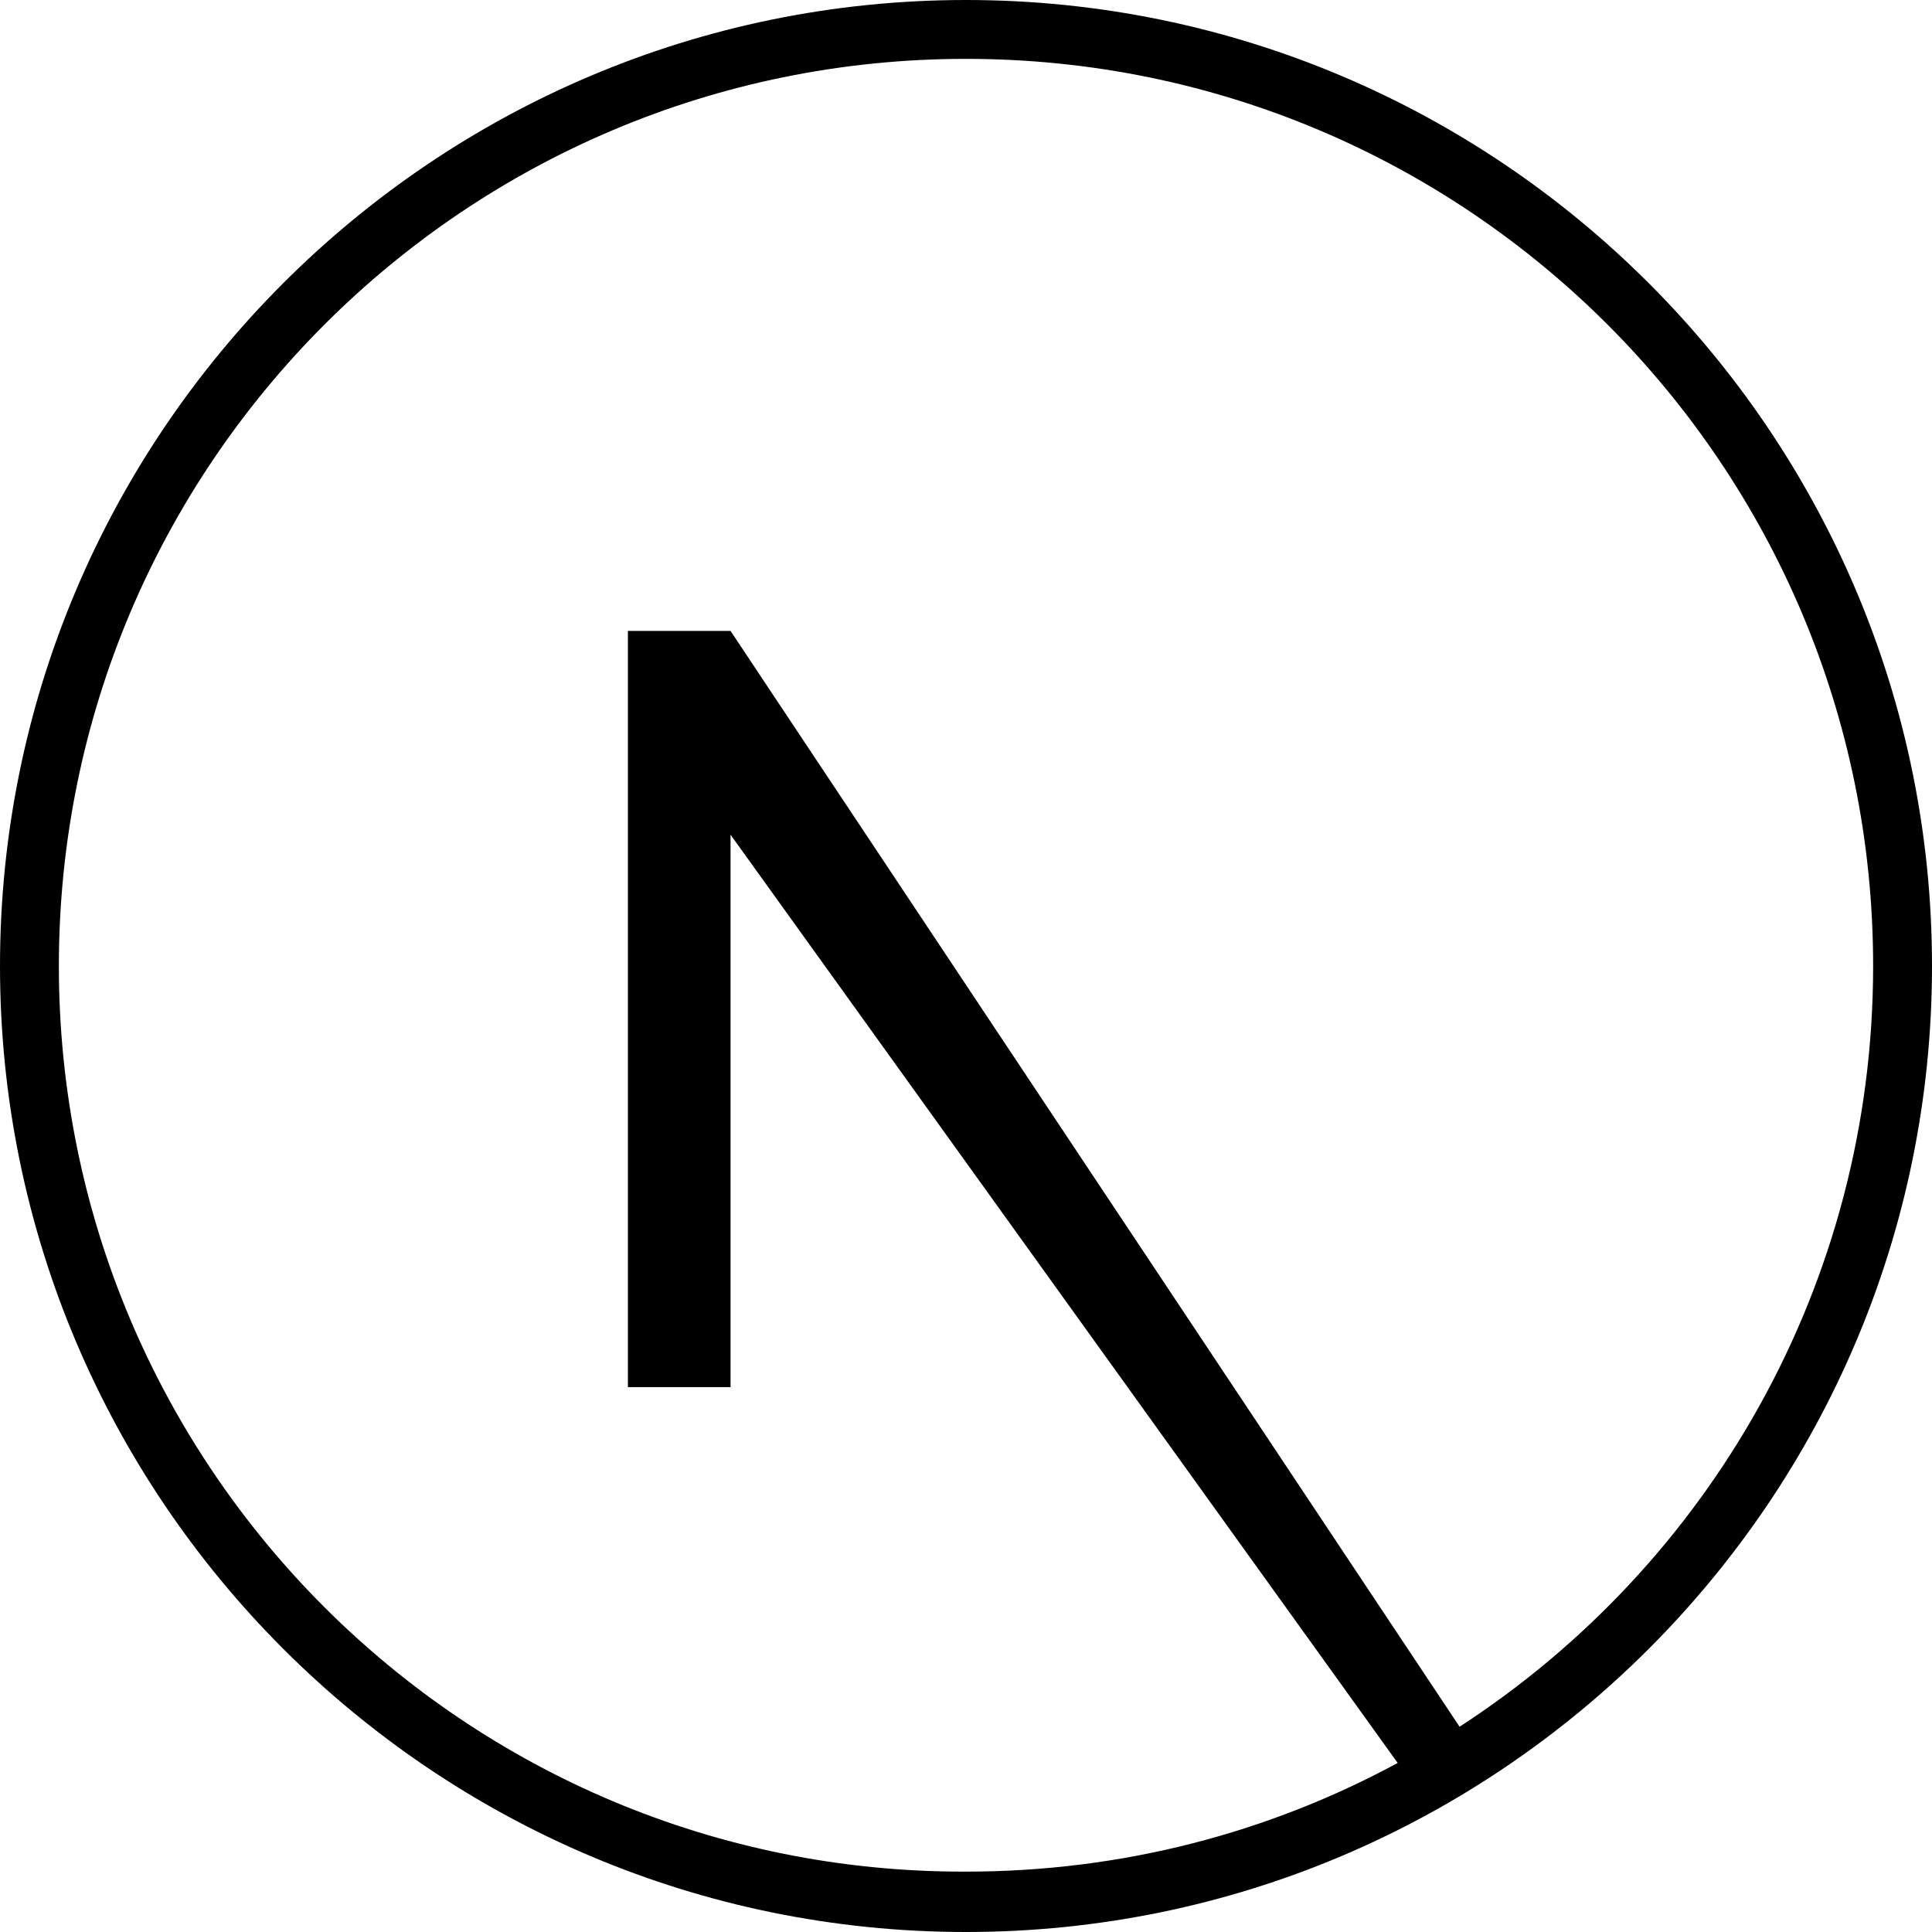
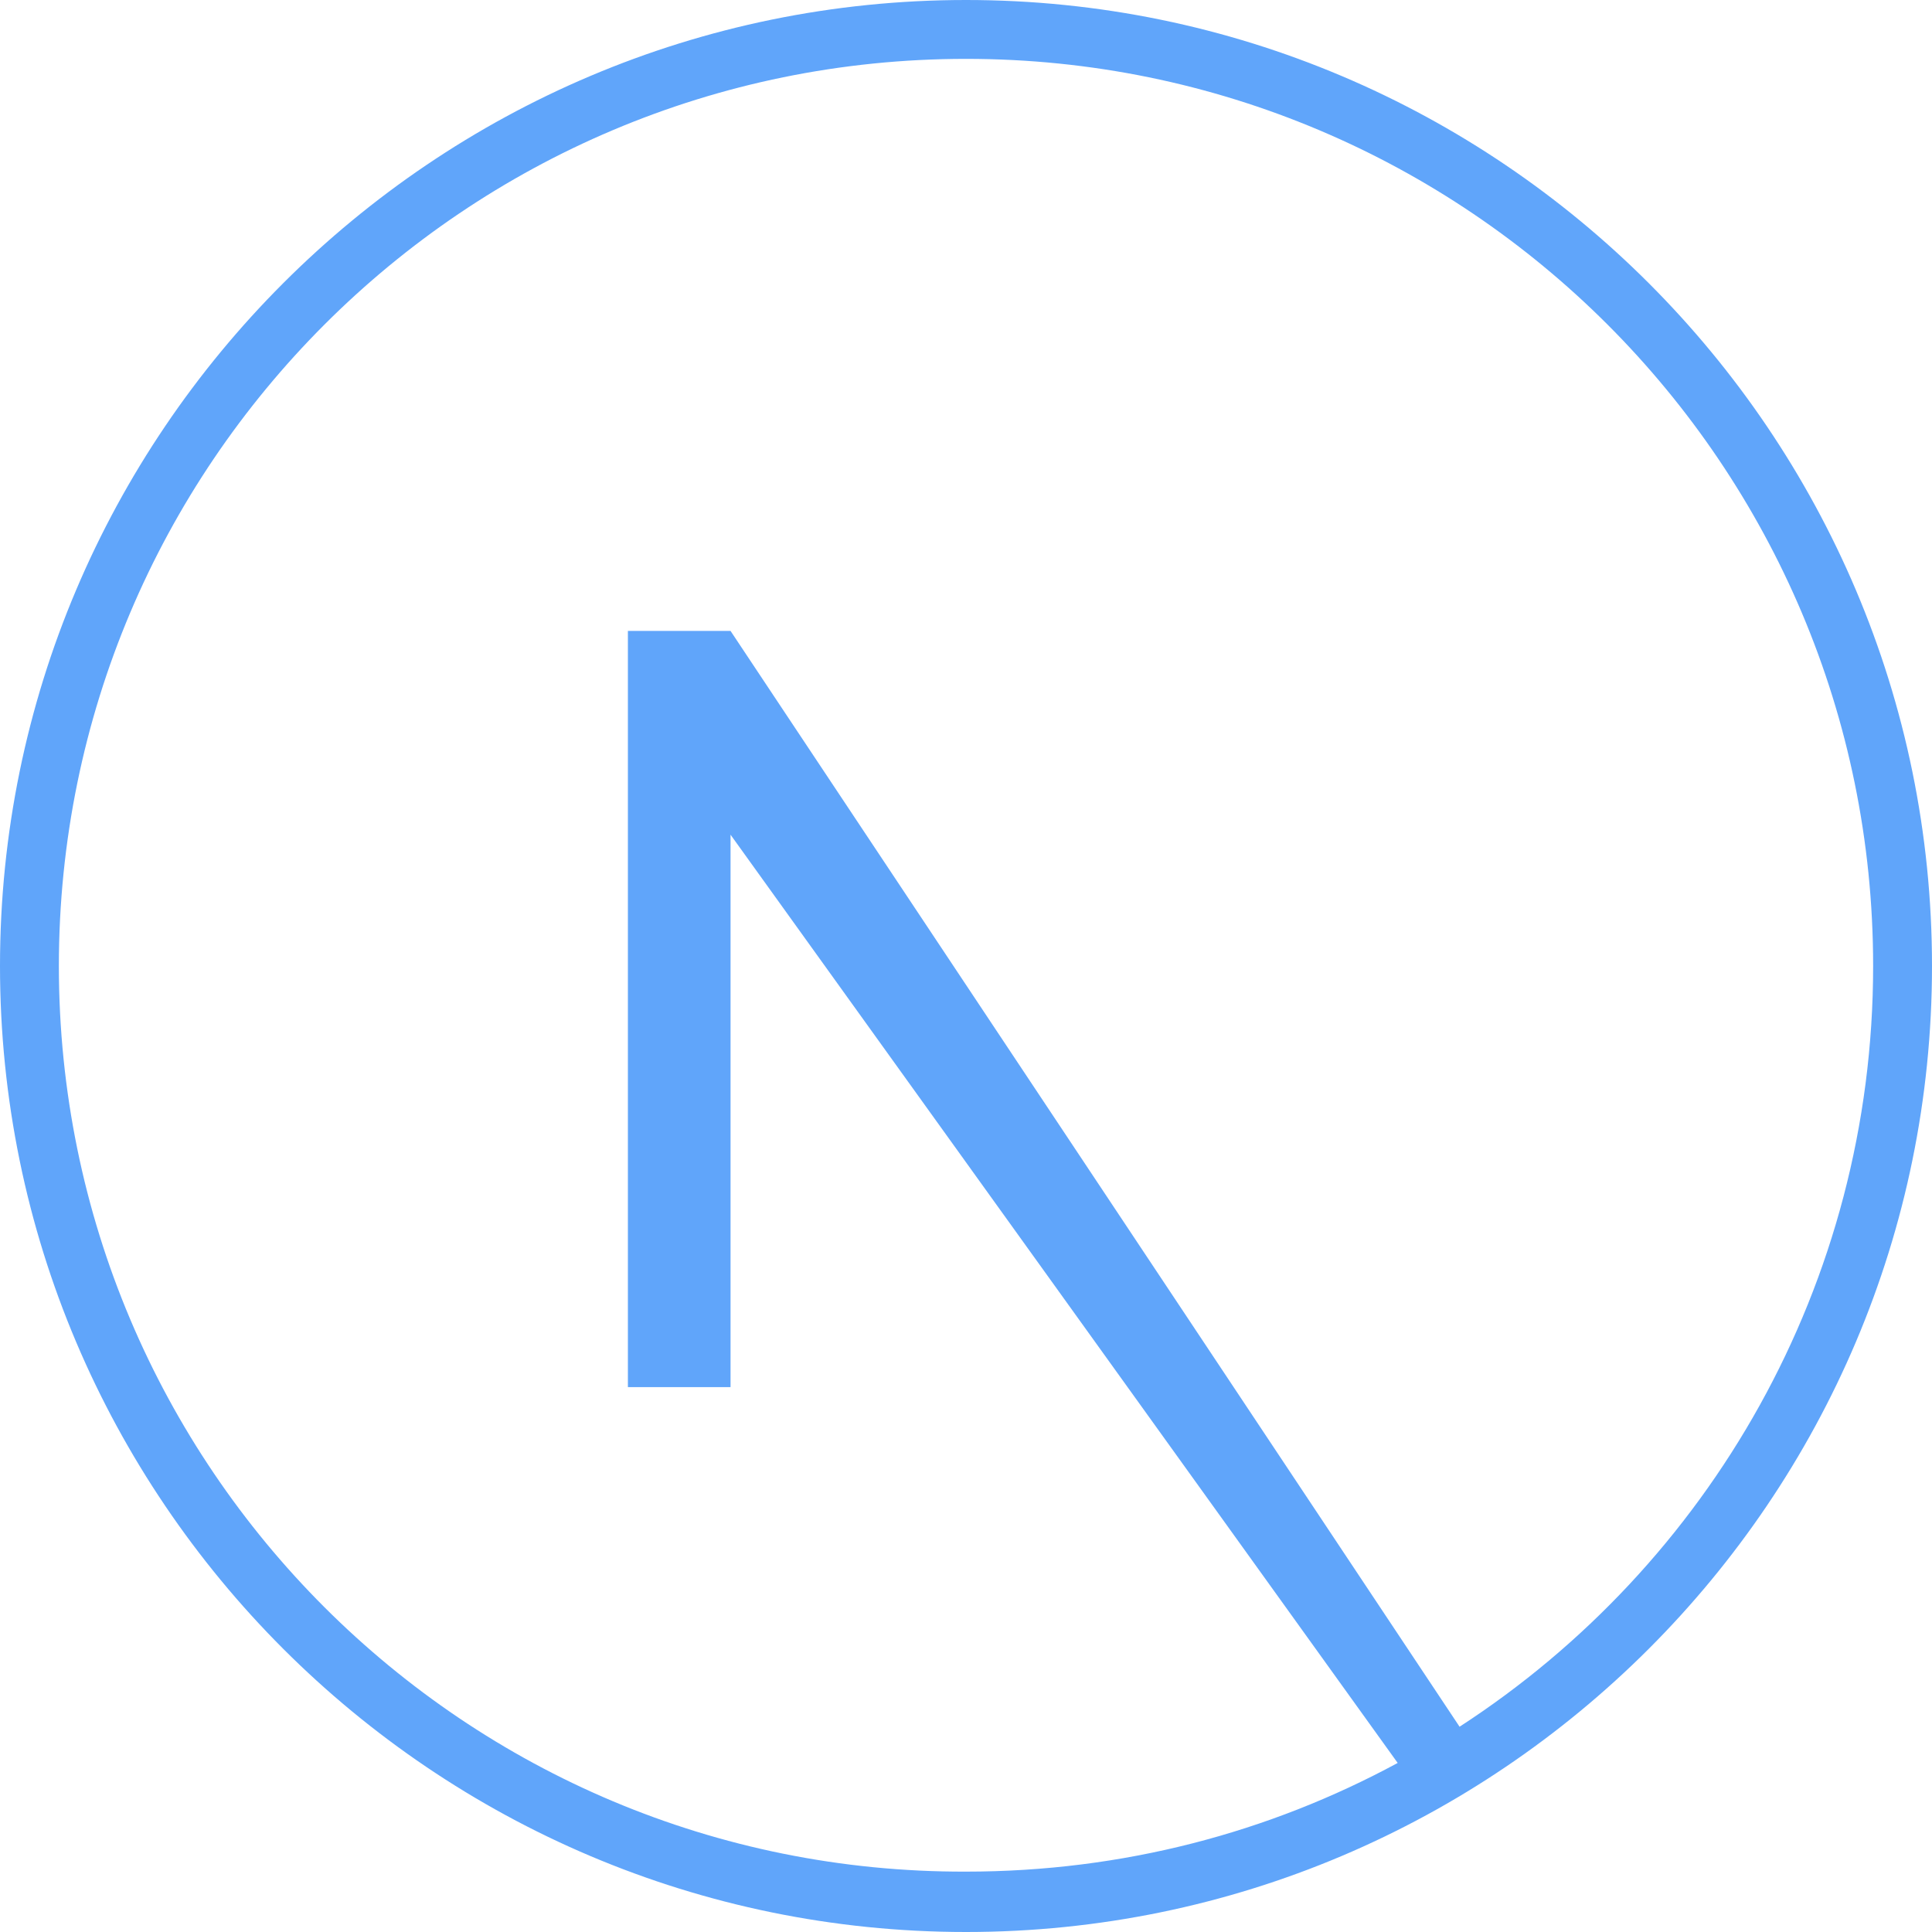
- <svg xmlns="http://www.w3.org/2000/svg" viewBox="0 0 128 128" fill="currentColor">
+ <svg xmlns="http://www.w3.org/2000/svg" viewBox="0 0 128 128" fill="#60a5fa">
  <path d="M64 0C28.7 0 0 28.7 0 64s28.7 64 64 64 64-28.7 64-64S99.3 0 64 0zm32.7 114.4L48.4 41.8h-6.8v50.1h6.8V55.3l44.2 61.5c-8.5 4.6-18.2 7.2-28.6 7.2-33.2.1-60.1-26.8-60.1-60S30.8 3.9 64 3.9s60.1 26.9 60.1 60.1c0 21.1-10.9 39.7-27.4 50.4z" />
</svg>
